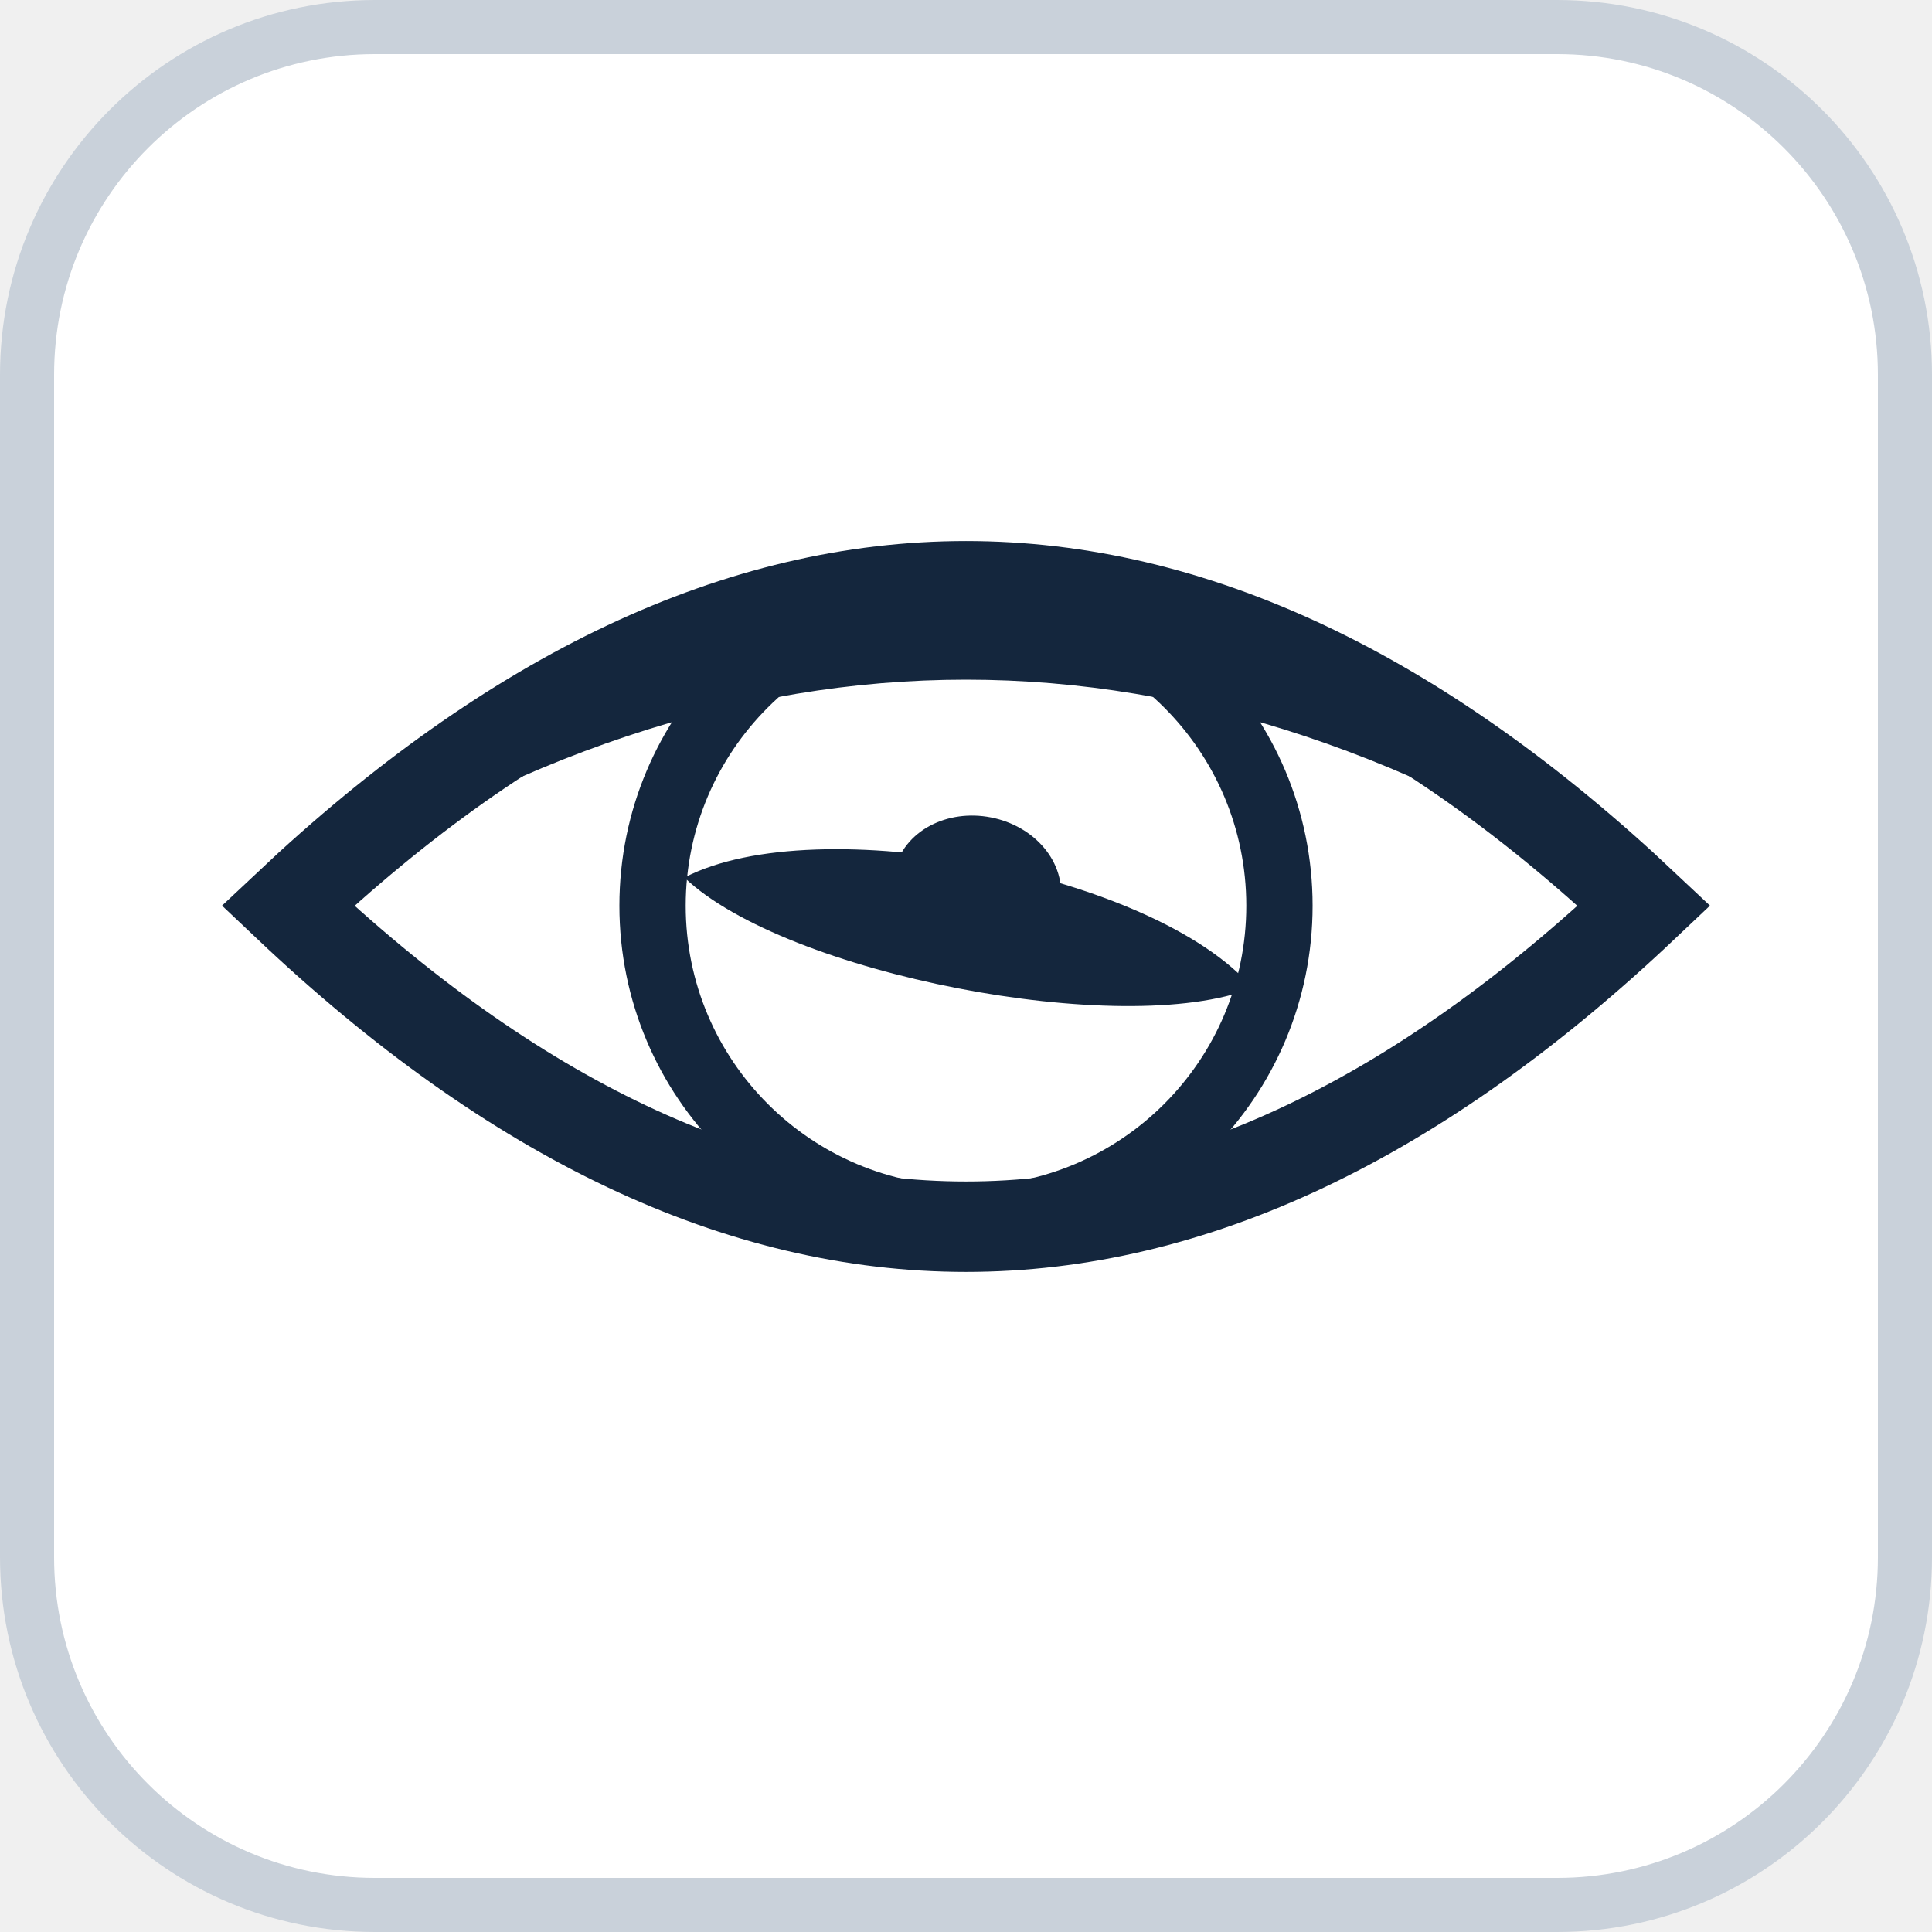
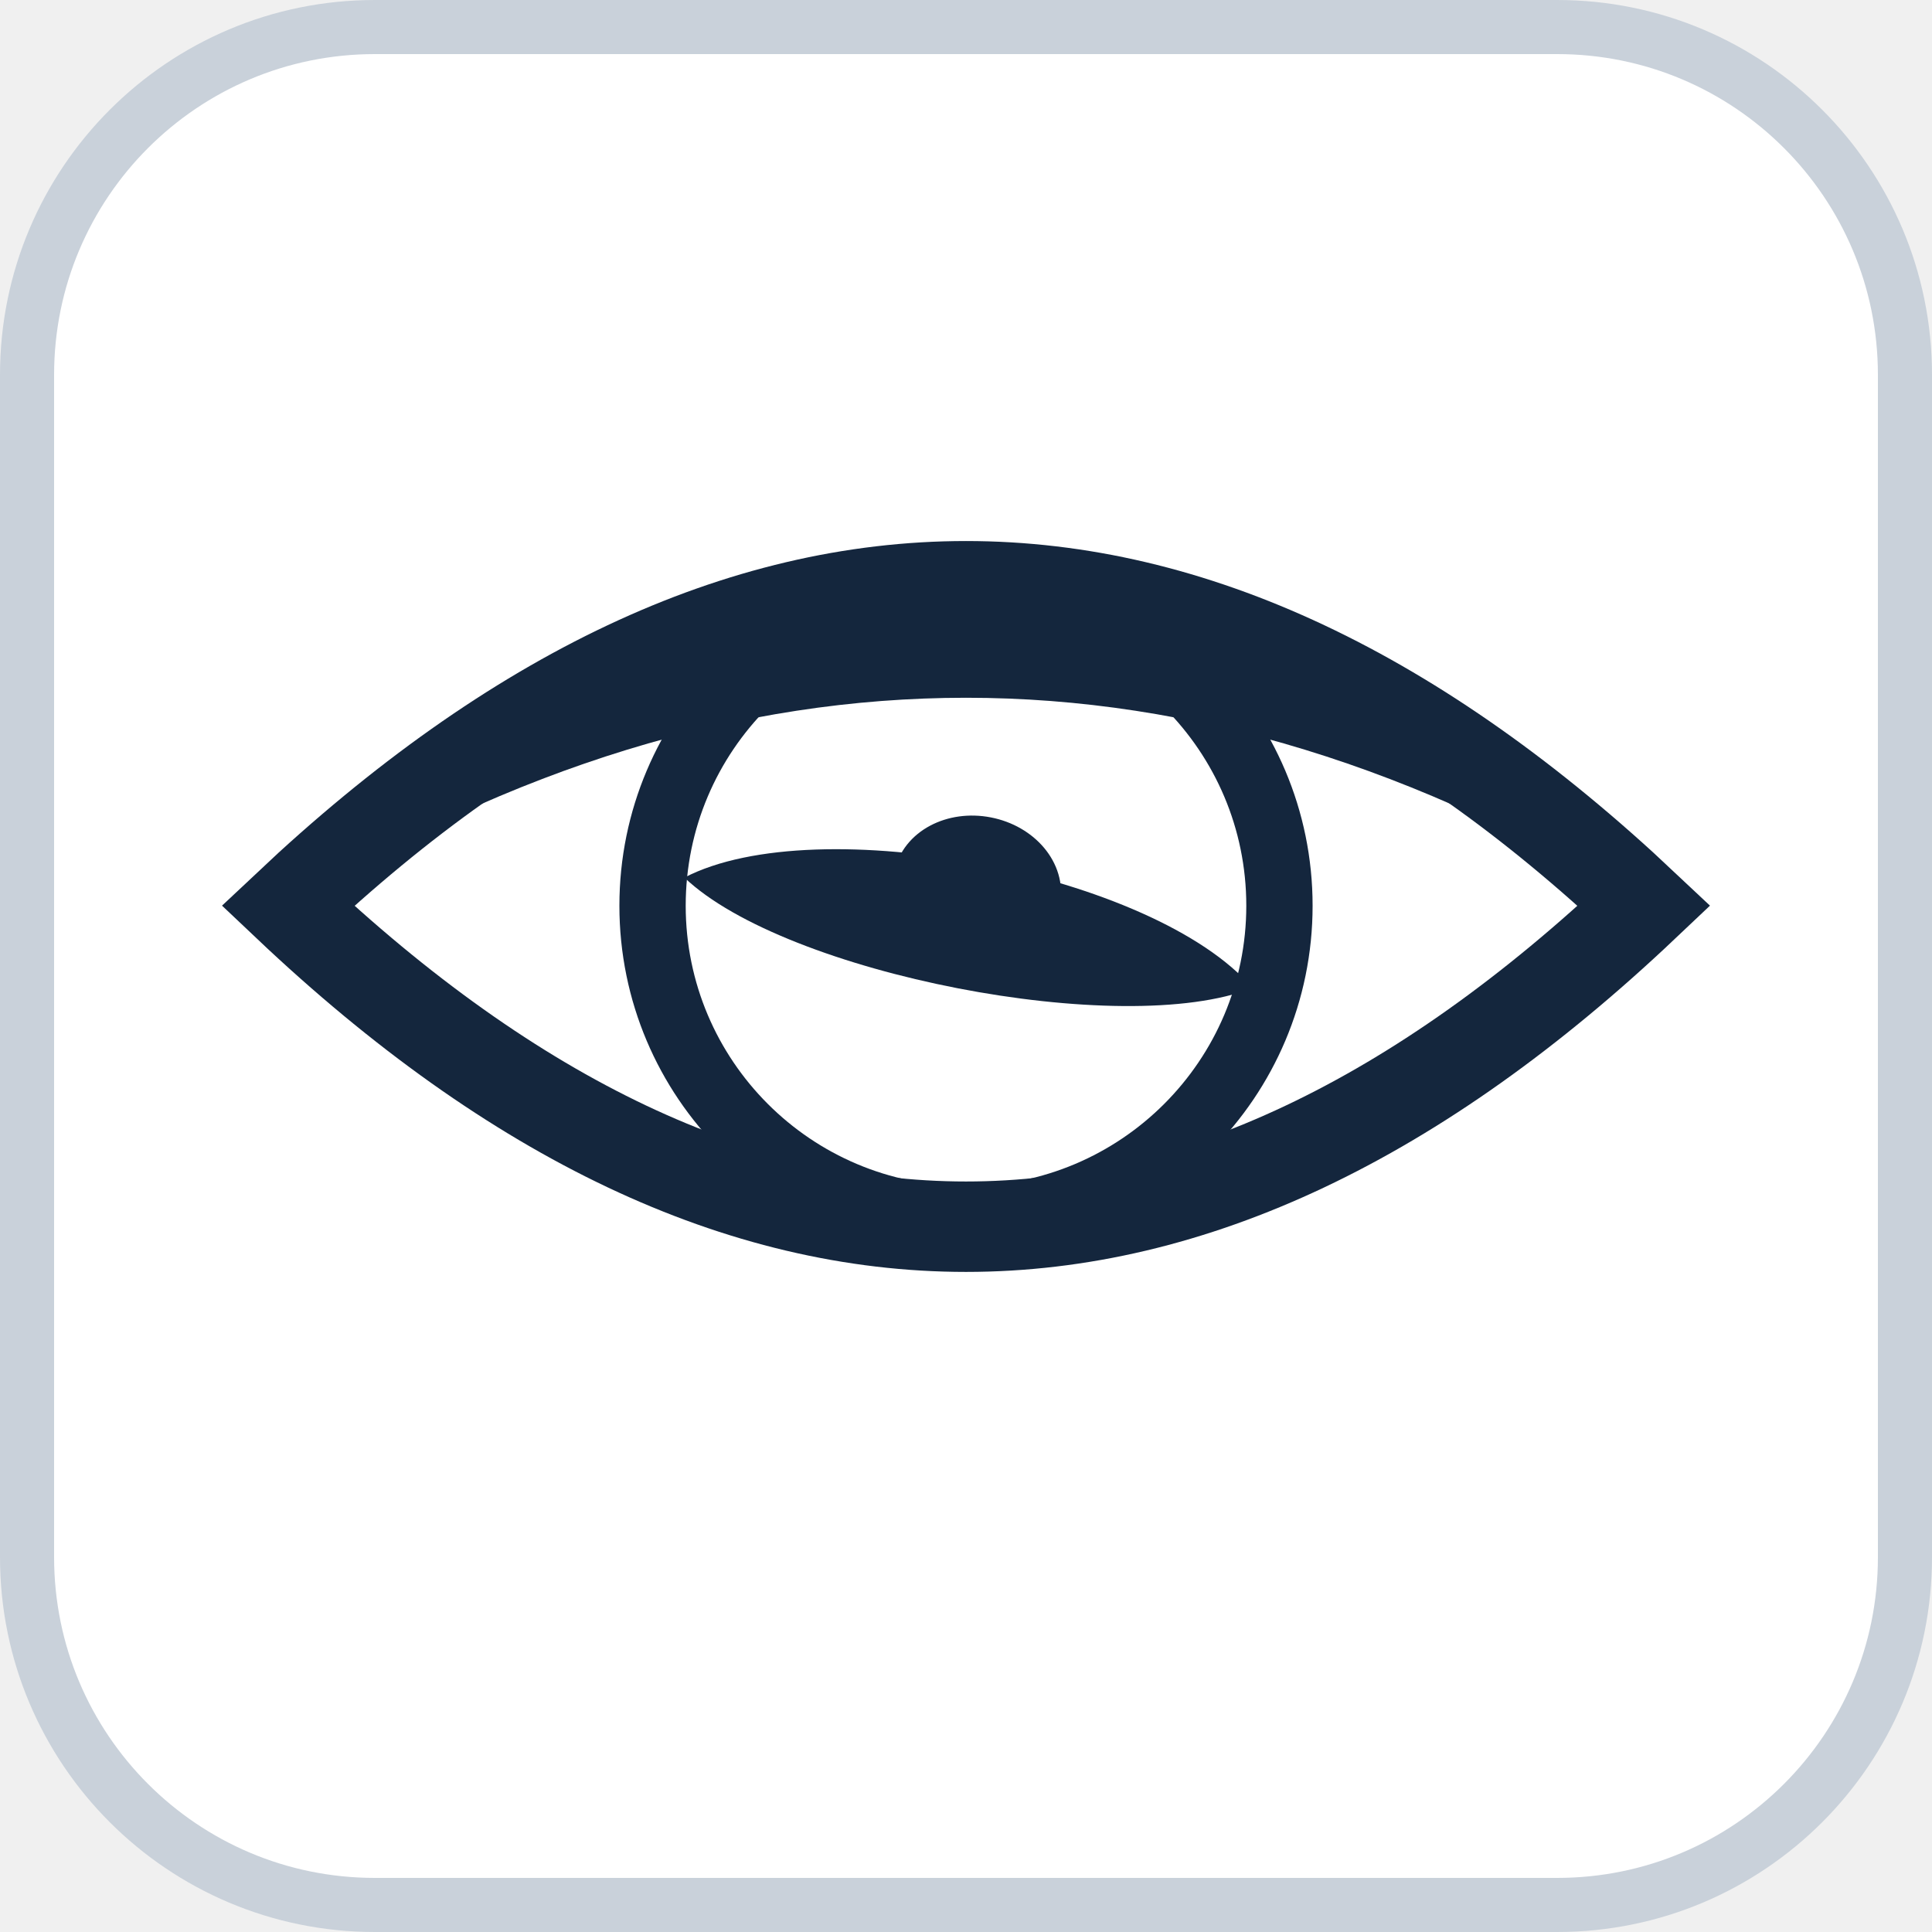
<svg xmlns="http://www.w3.org/2000/svg" viewBox="180 92 500 500">
  <rect x="187" y="99" width="486" height="486" rx="90" fill="#fff" stroke="#C9D1DA" stroke-width="14" />
  <g transform="translate(430 342) scale(.78) translate(-430 -342)" fill="#14263D" stroke="#14263D">
    <path d="M205,322 Q430,110 655,322 Q430,535 205,322 Z" fill="none" stroke-width="30" stroke-linejoin="miter" />
-     <path d="M205,322 Q430,128 655,322 Q430,172 205,322 Z" stroke="none" />
+     <path d="M205,322 Q430,128 655,322 Q430,184 205,322 Z" stroke="none" />
    <circle cx="430" cy="322" r="104" fill="none" stroke-width="22" />
    <g transform="rotate(11 431 330)">
      <path d="M410,316 a21,17 0 0 1 42,0 Z" stroke-width="14" stroke-linejoin="round" />
      <path d="M335,331 C374,300 488,300 527,331 C488,356 374,356 335,331 Z" stroke="none" />
    </g>
  </g>
</svg>
